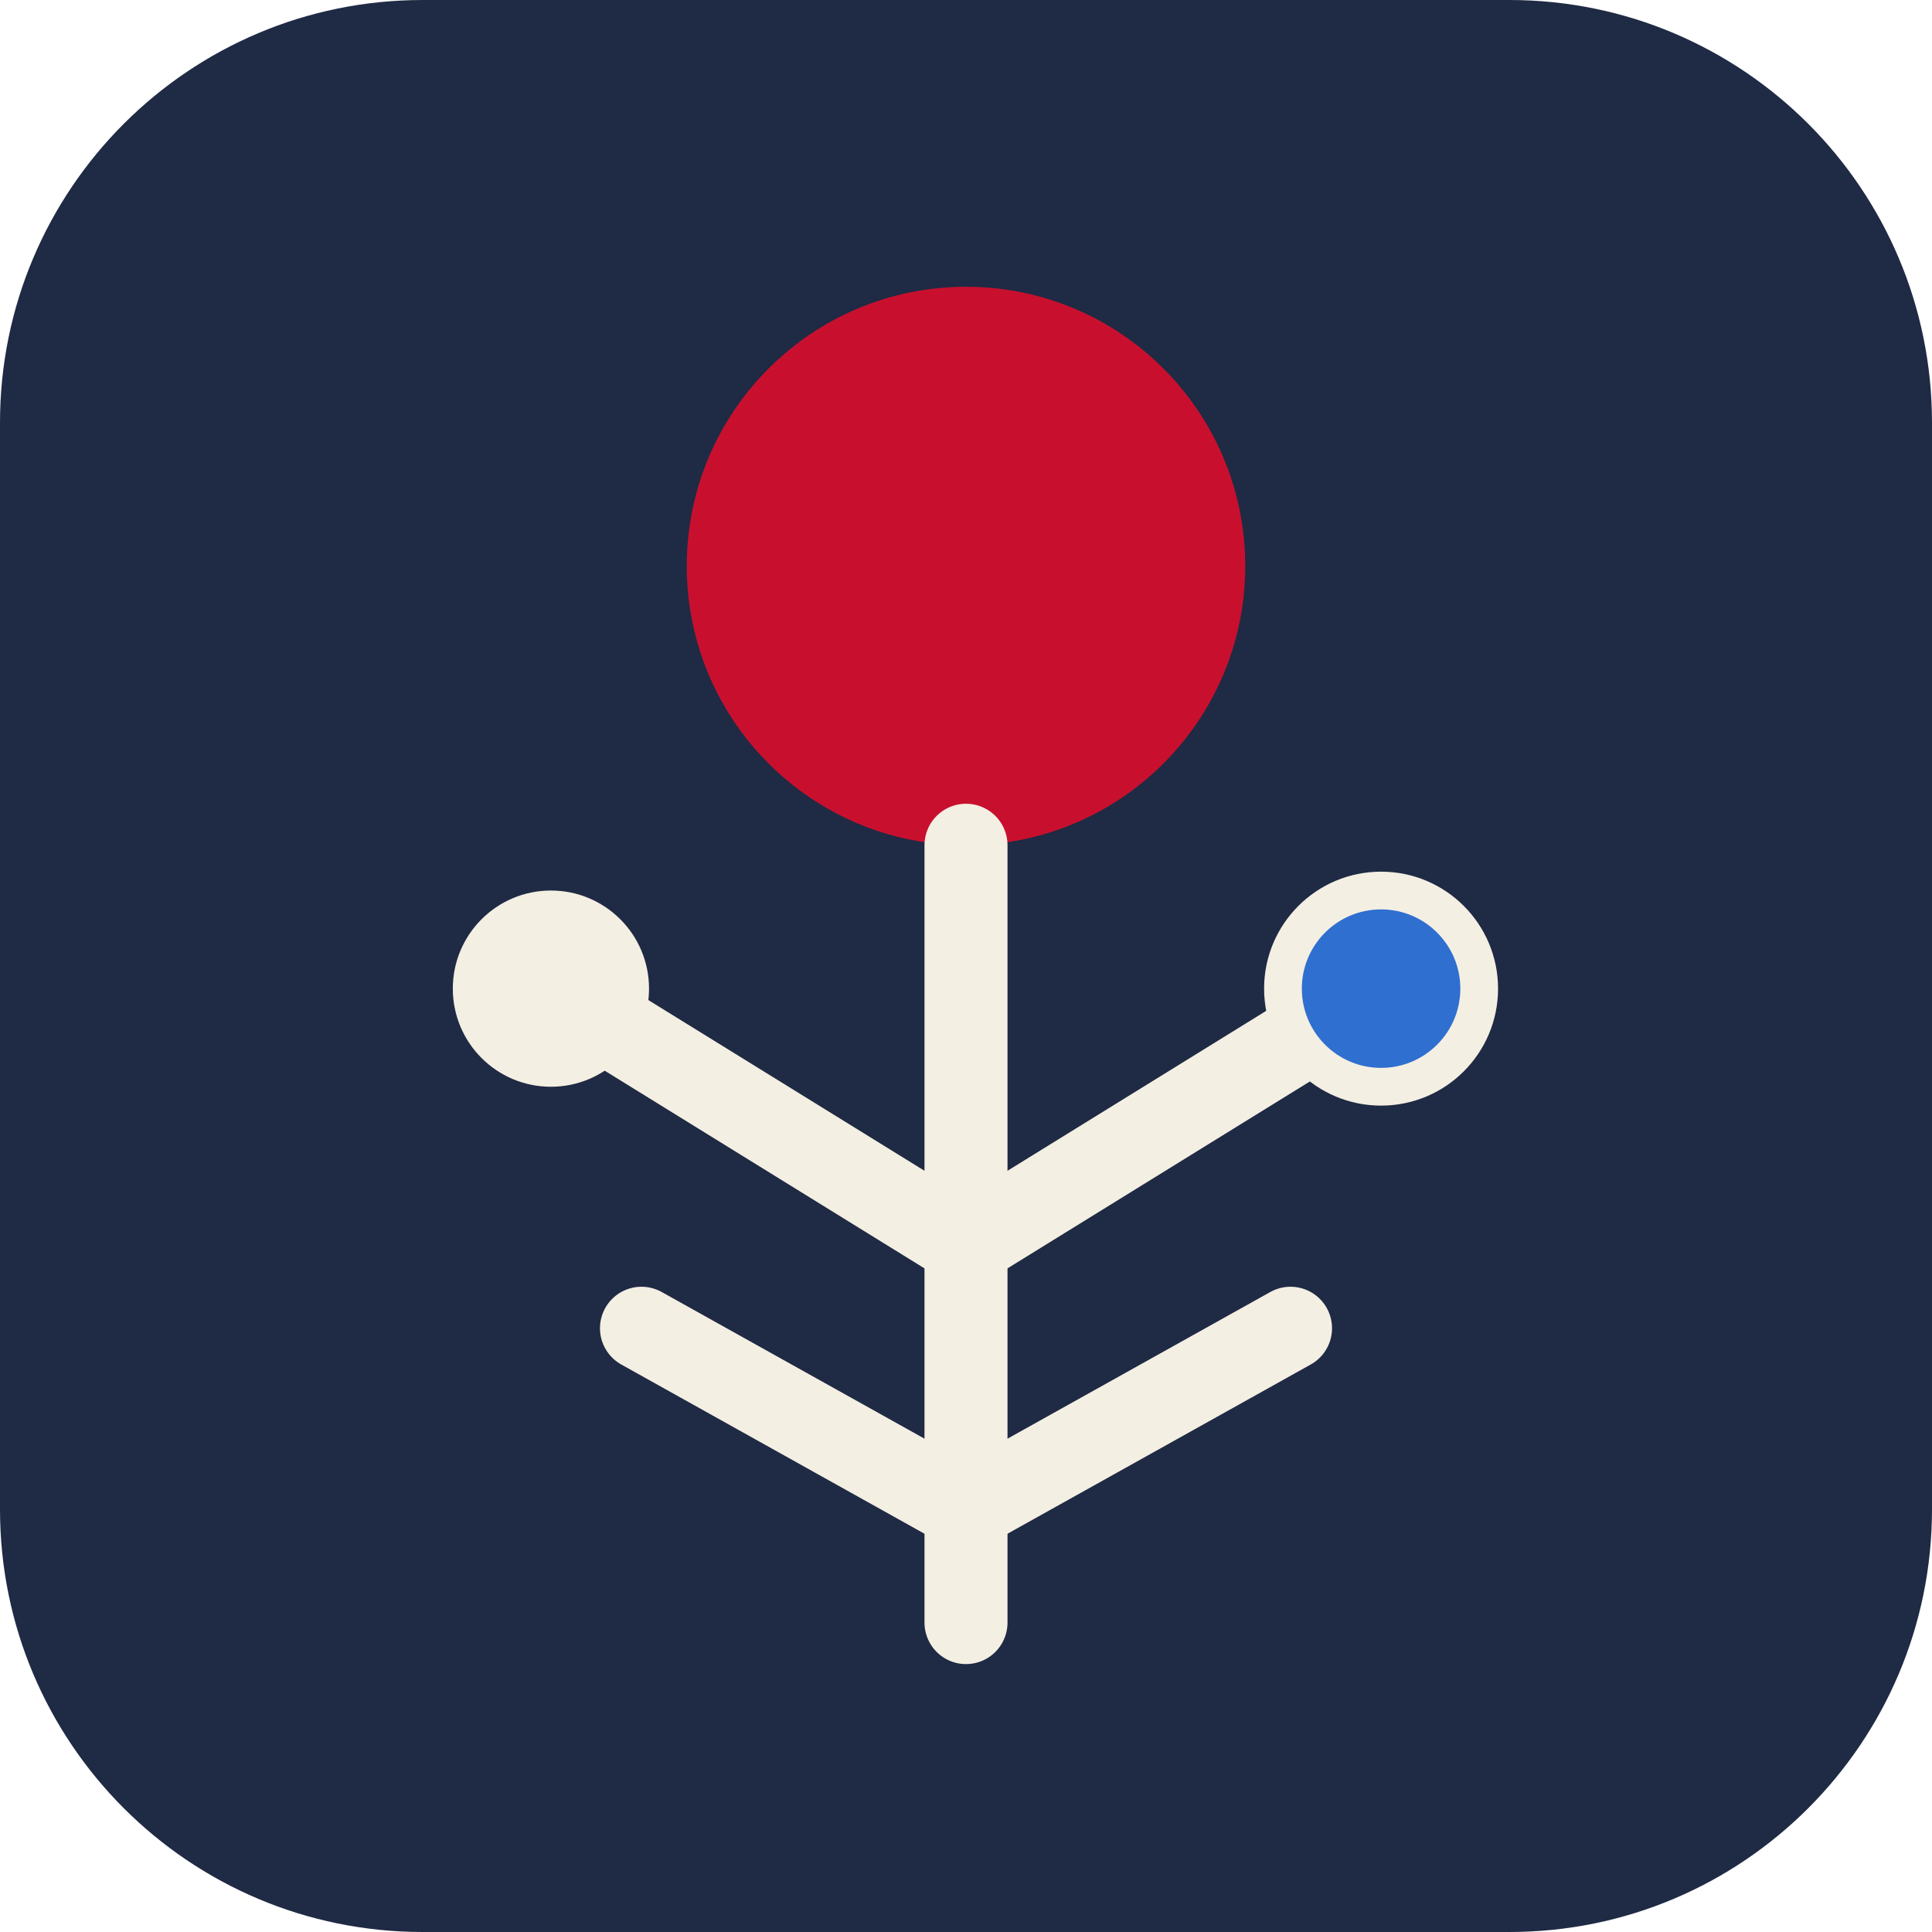
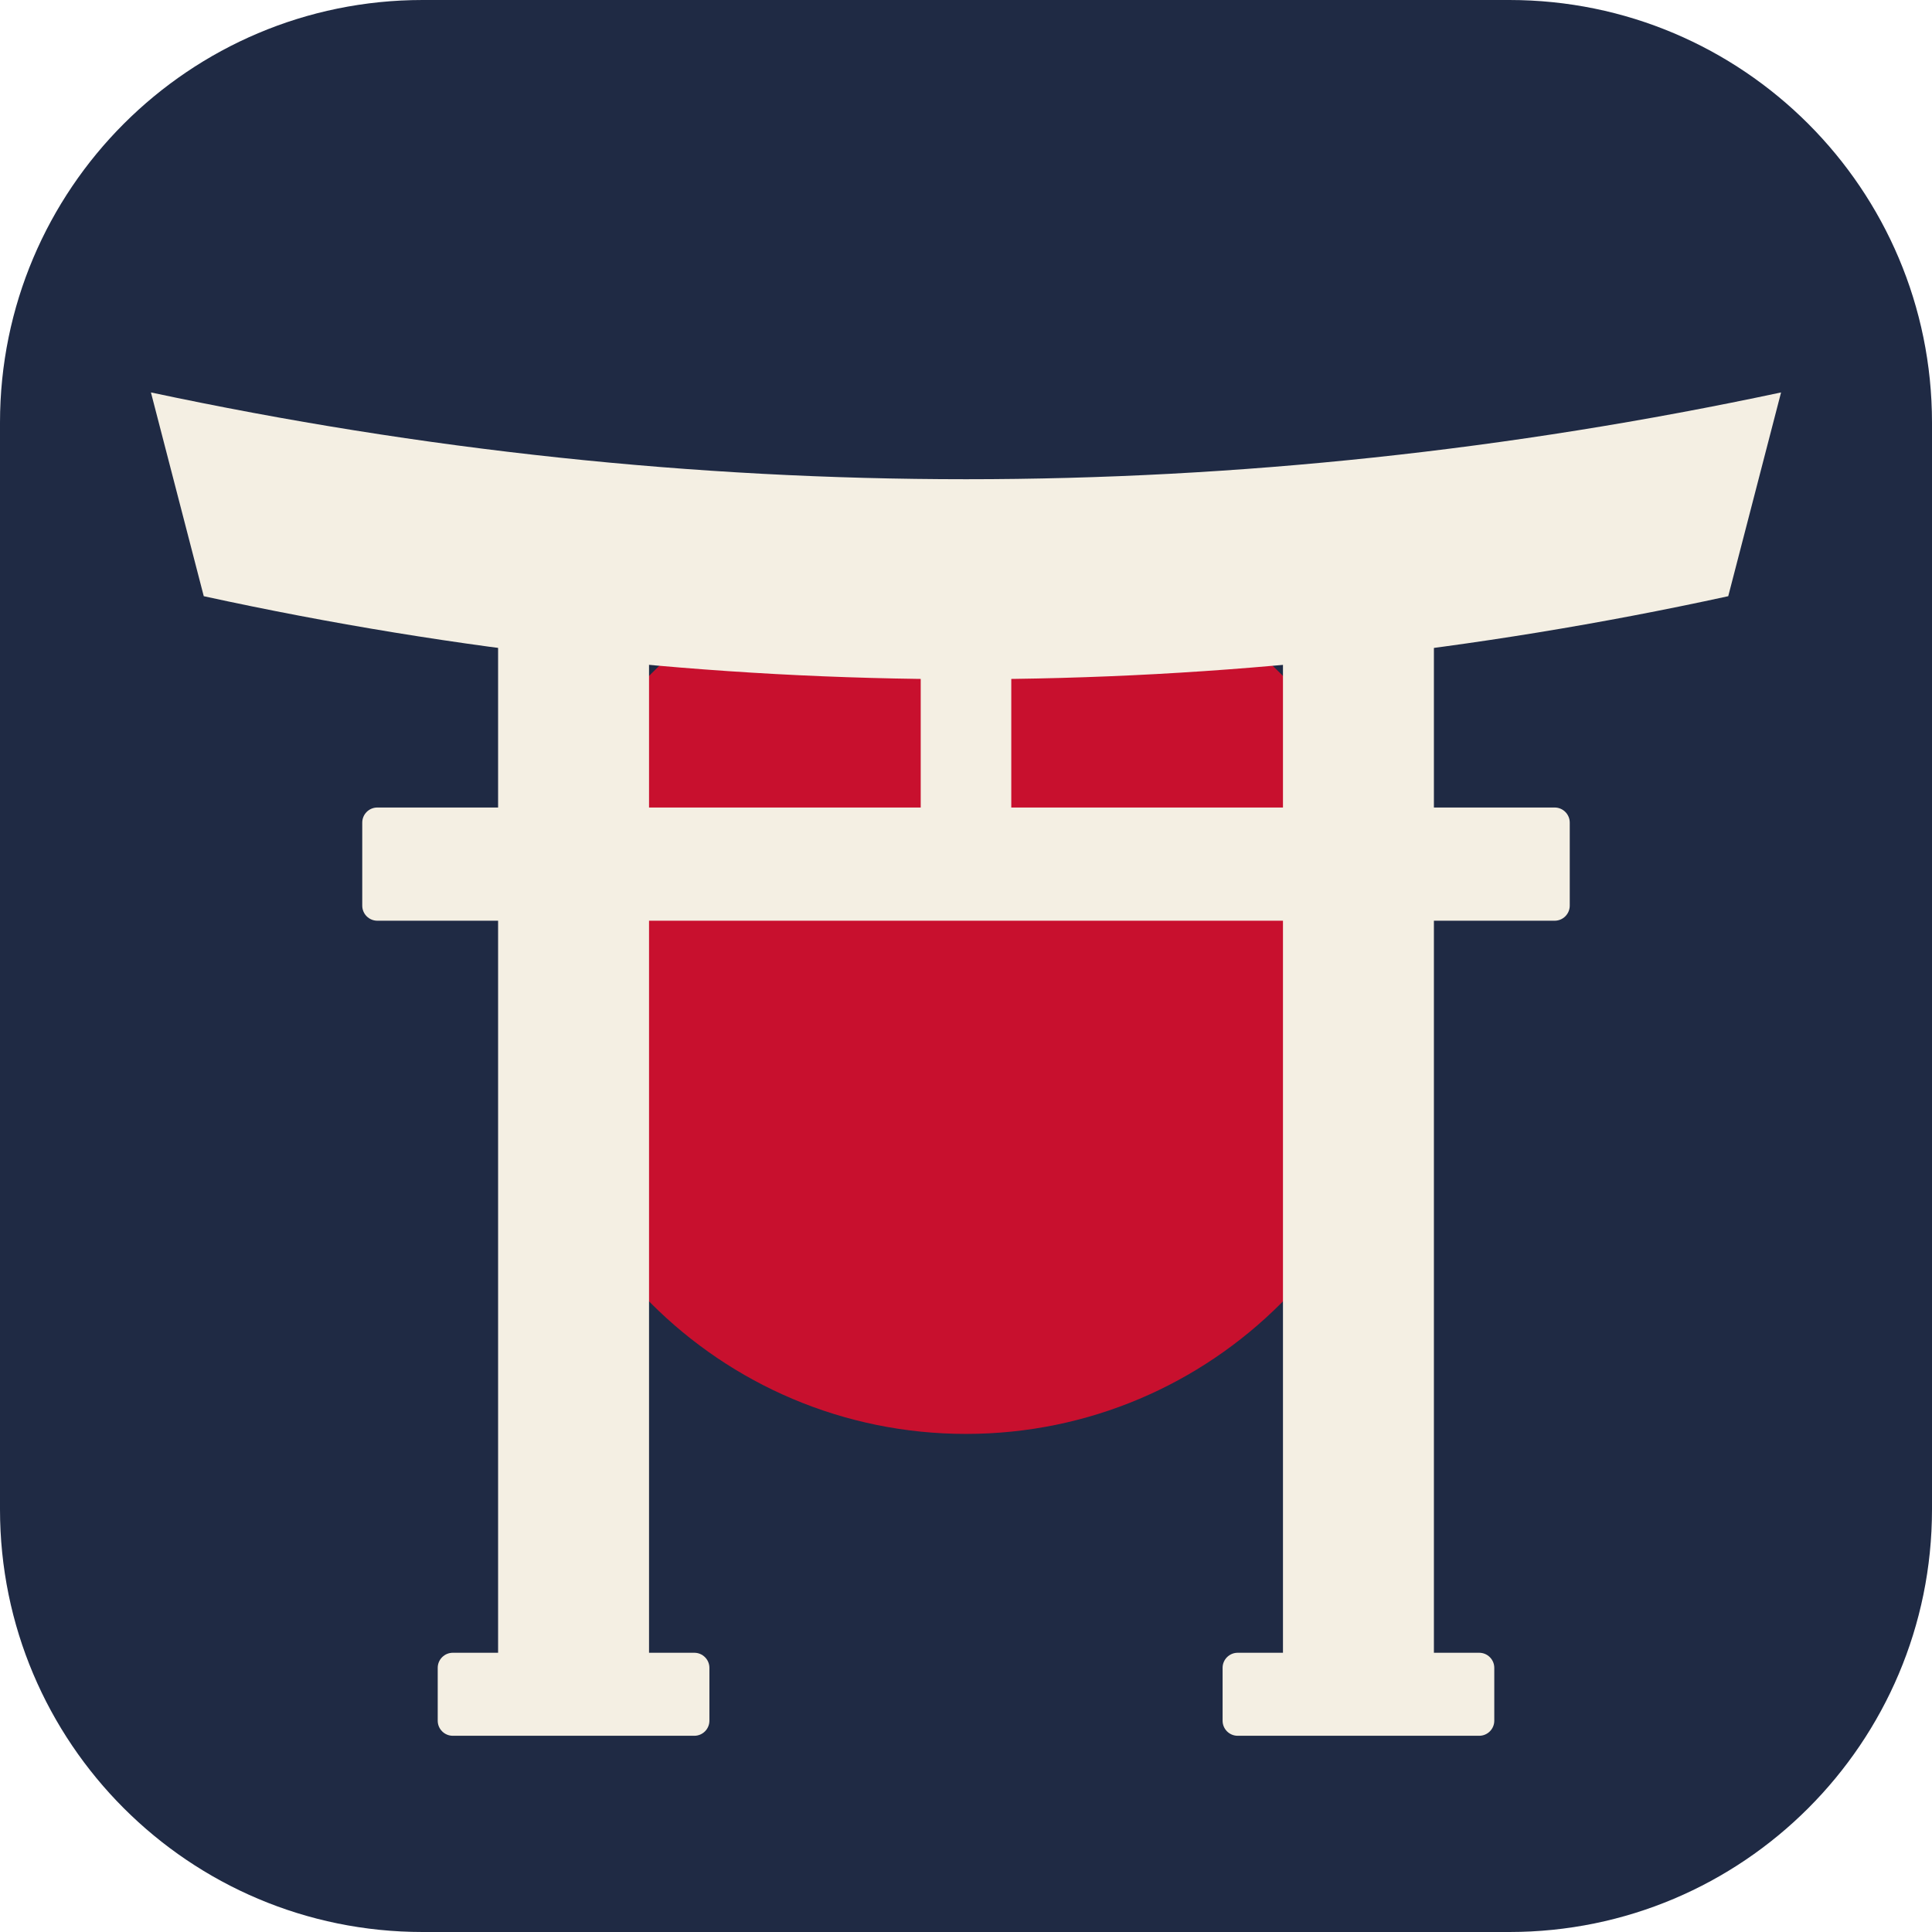
<svg xmlns="http://www.w3.org/2000/svg" viewBox="0 0 512 512">
  <rect width="512" height="512" rx="112" fill="#1f2a44" />
-   <circle cx="256" cy="150" r="74" fill="#c8102e" />
-   <g stroke="#f4efe3" stroke-width="22" stroke-linecap="round" fill="none">
-     <path d="M256 224 V430" />
-     <path d="M256 330 L146 262" />
-     <path d="M256 330 L366 262" />
-     <path d="M256 400 L170 352" />
-     <path d="M256 400 L342 352" />
+   <circle cx="256" cy="262" r="118" fill="#c8102e" />
+   <g fill="#f4efe3">
+     <path d="M40 104 Q256 150 472 104 L458 158 Q256 202 54 158 Z" />
+     <rect x="96" y="214" width="320" height="30" rx="4" />
+     <rect x="244" y="170" width="24" height="46" />
+     <rect x="132" y="170" width="40" height="278" />
+     <rect x="340" y="170" width="40" height="278" />
+     <rect x="116" y="438" width="72" height="22" rx="4" />
+     <rect x="324" y="438" width="72" height="22" rx="4" />
  </g>
-   <circle cx="146" cy="262" r="26" fill="#f4efe3" />
-   <circle cx="366" cy="262" r="26" fill="#2f6fd0" stroke="#f4efe3" stroke-width="10" />
</svg>
